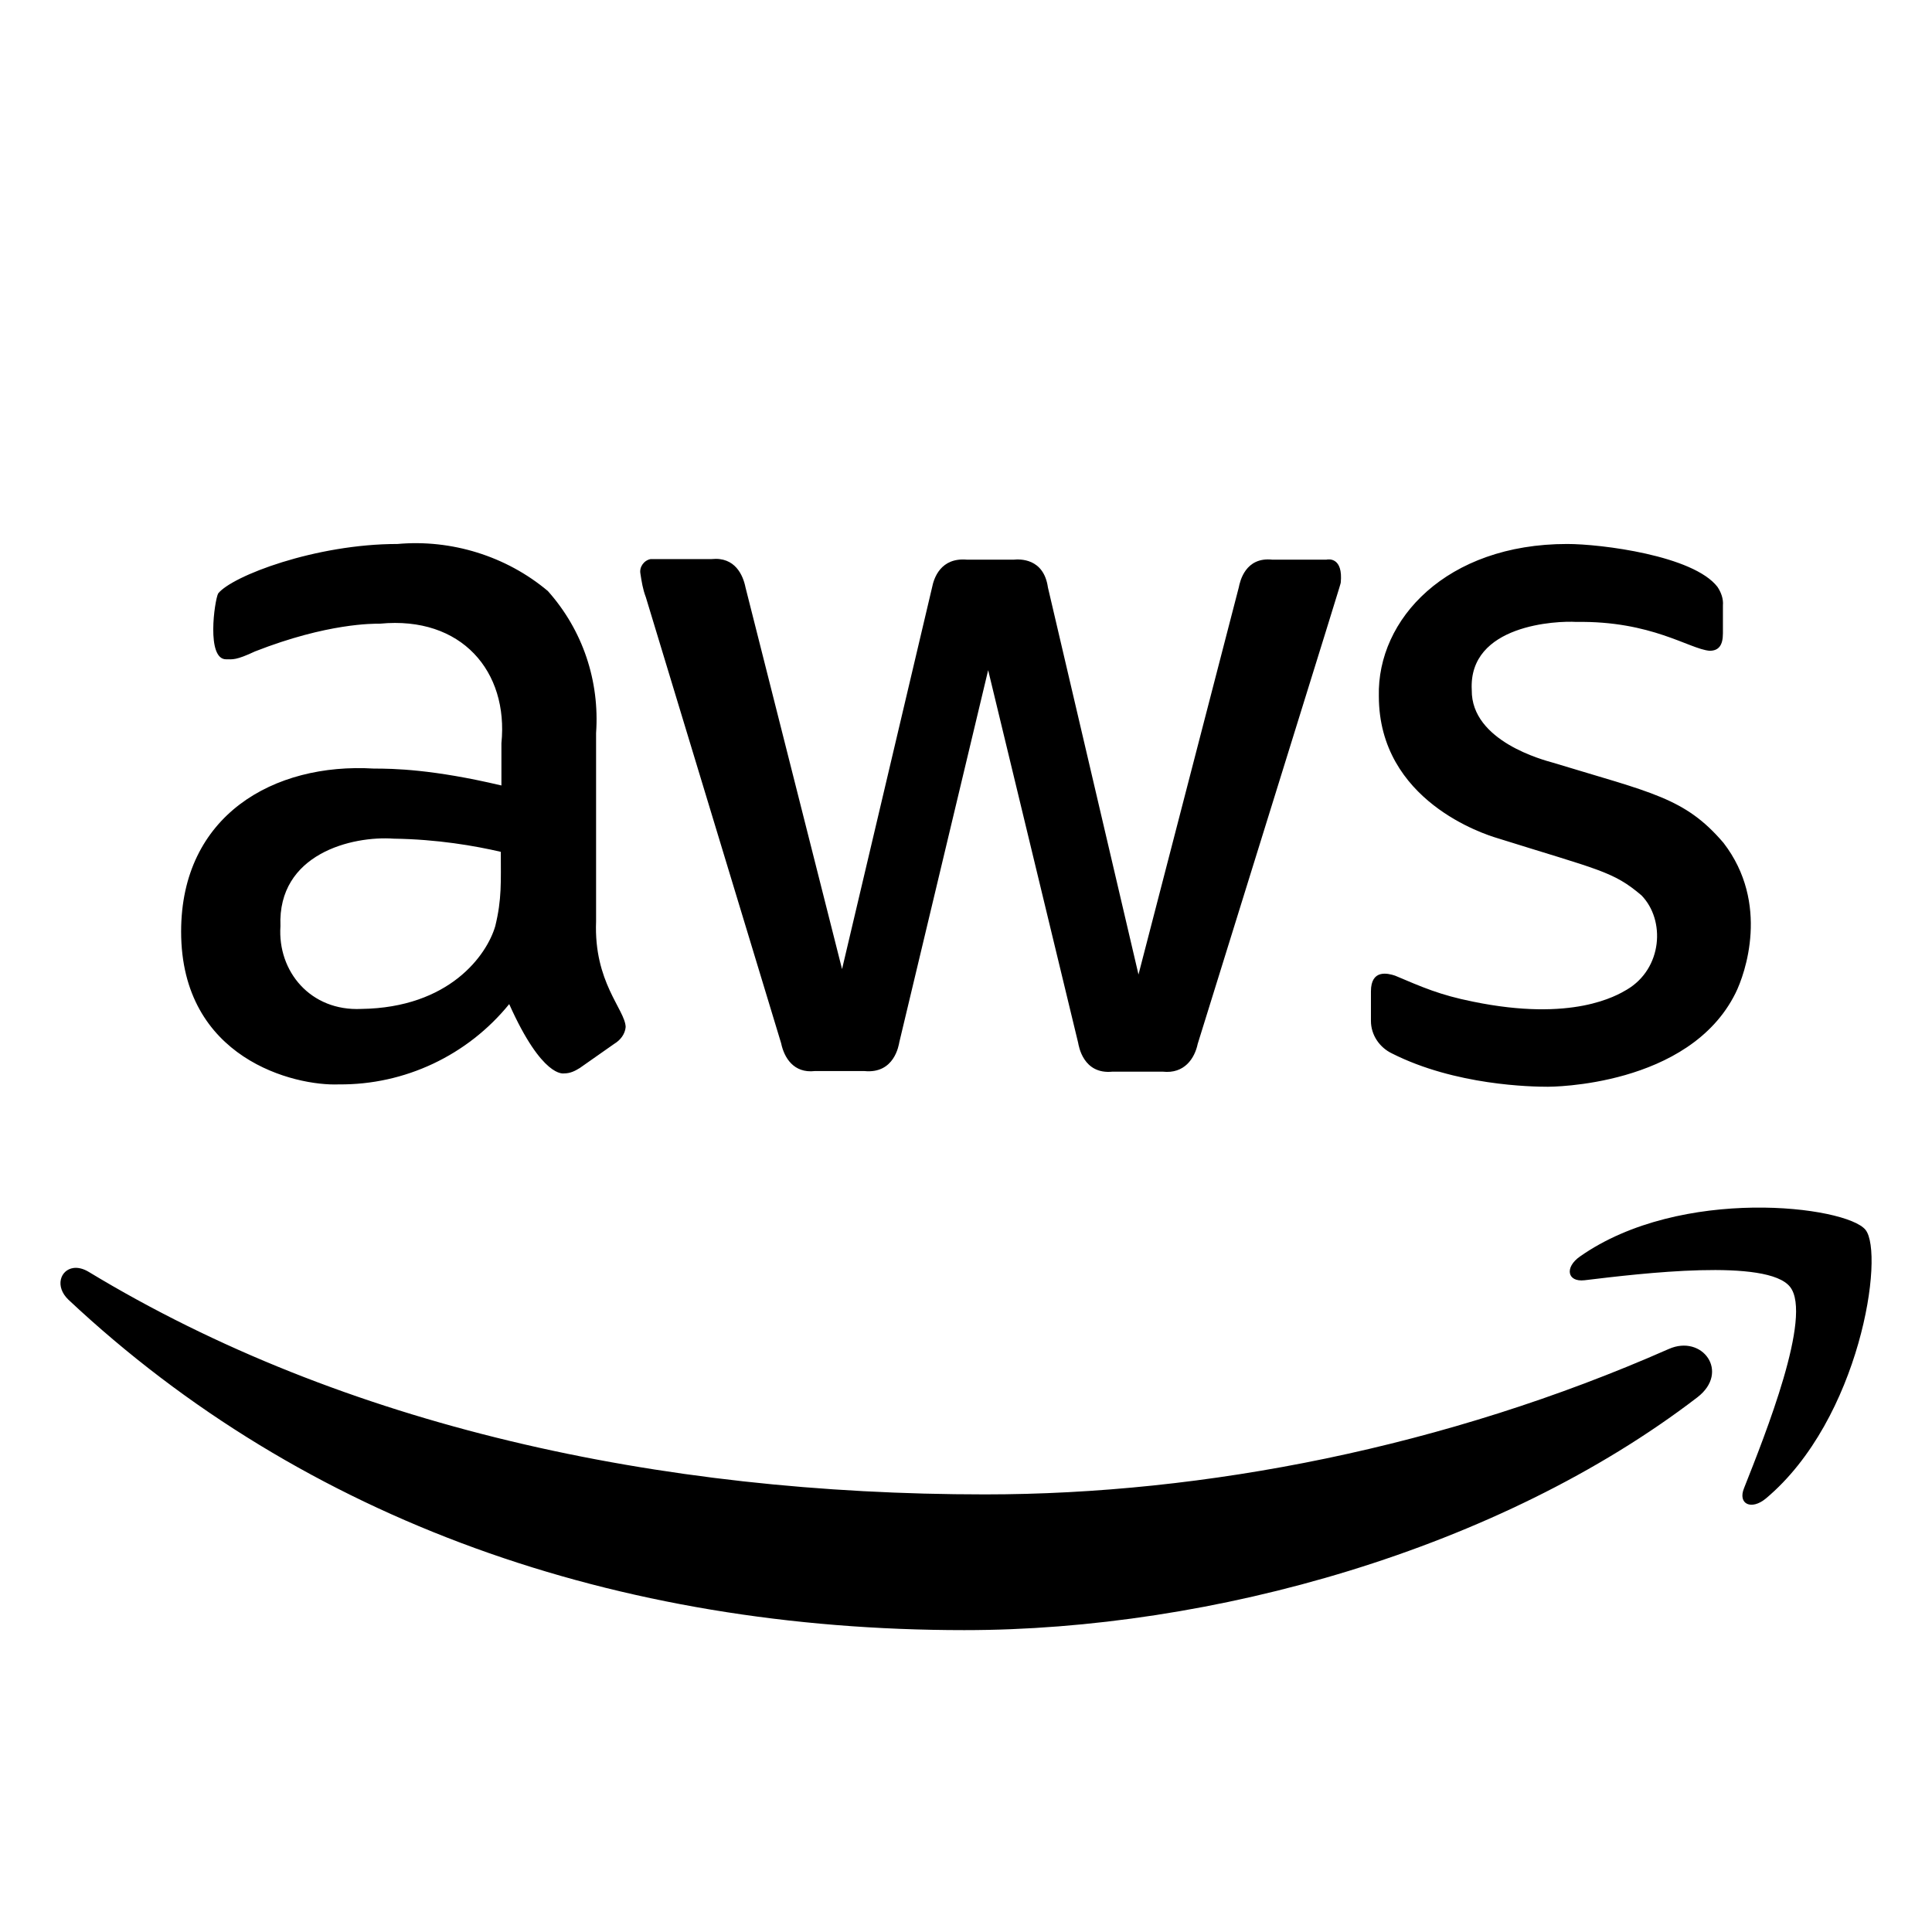
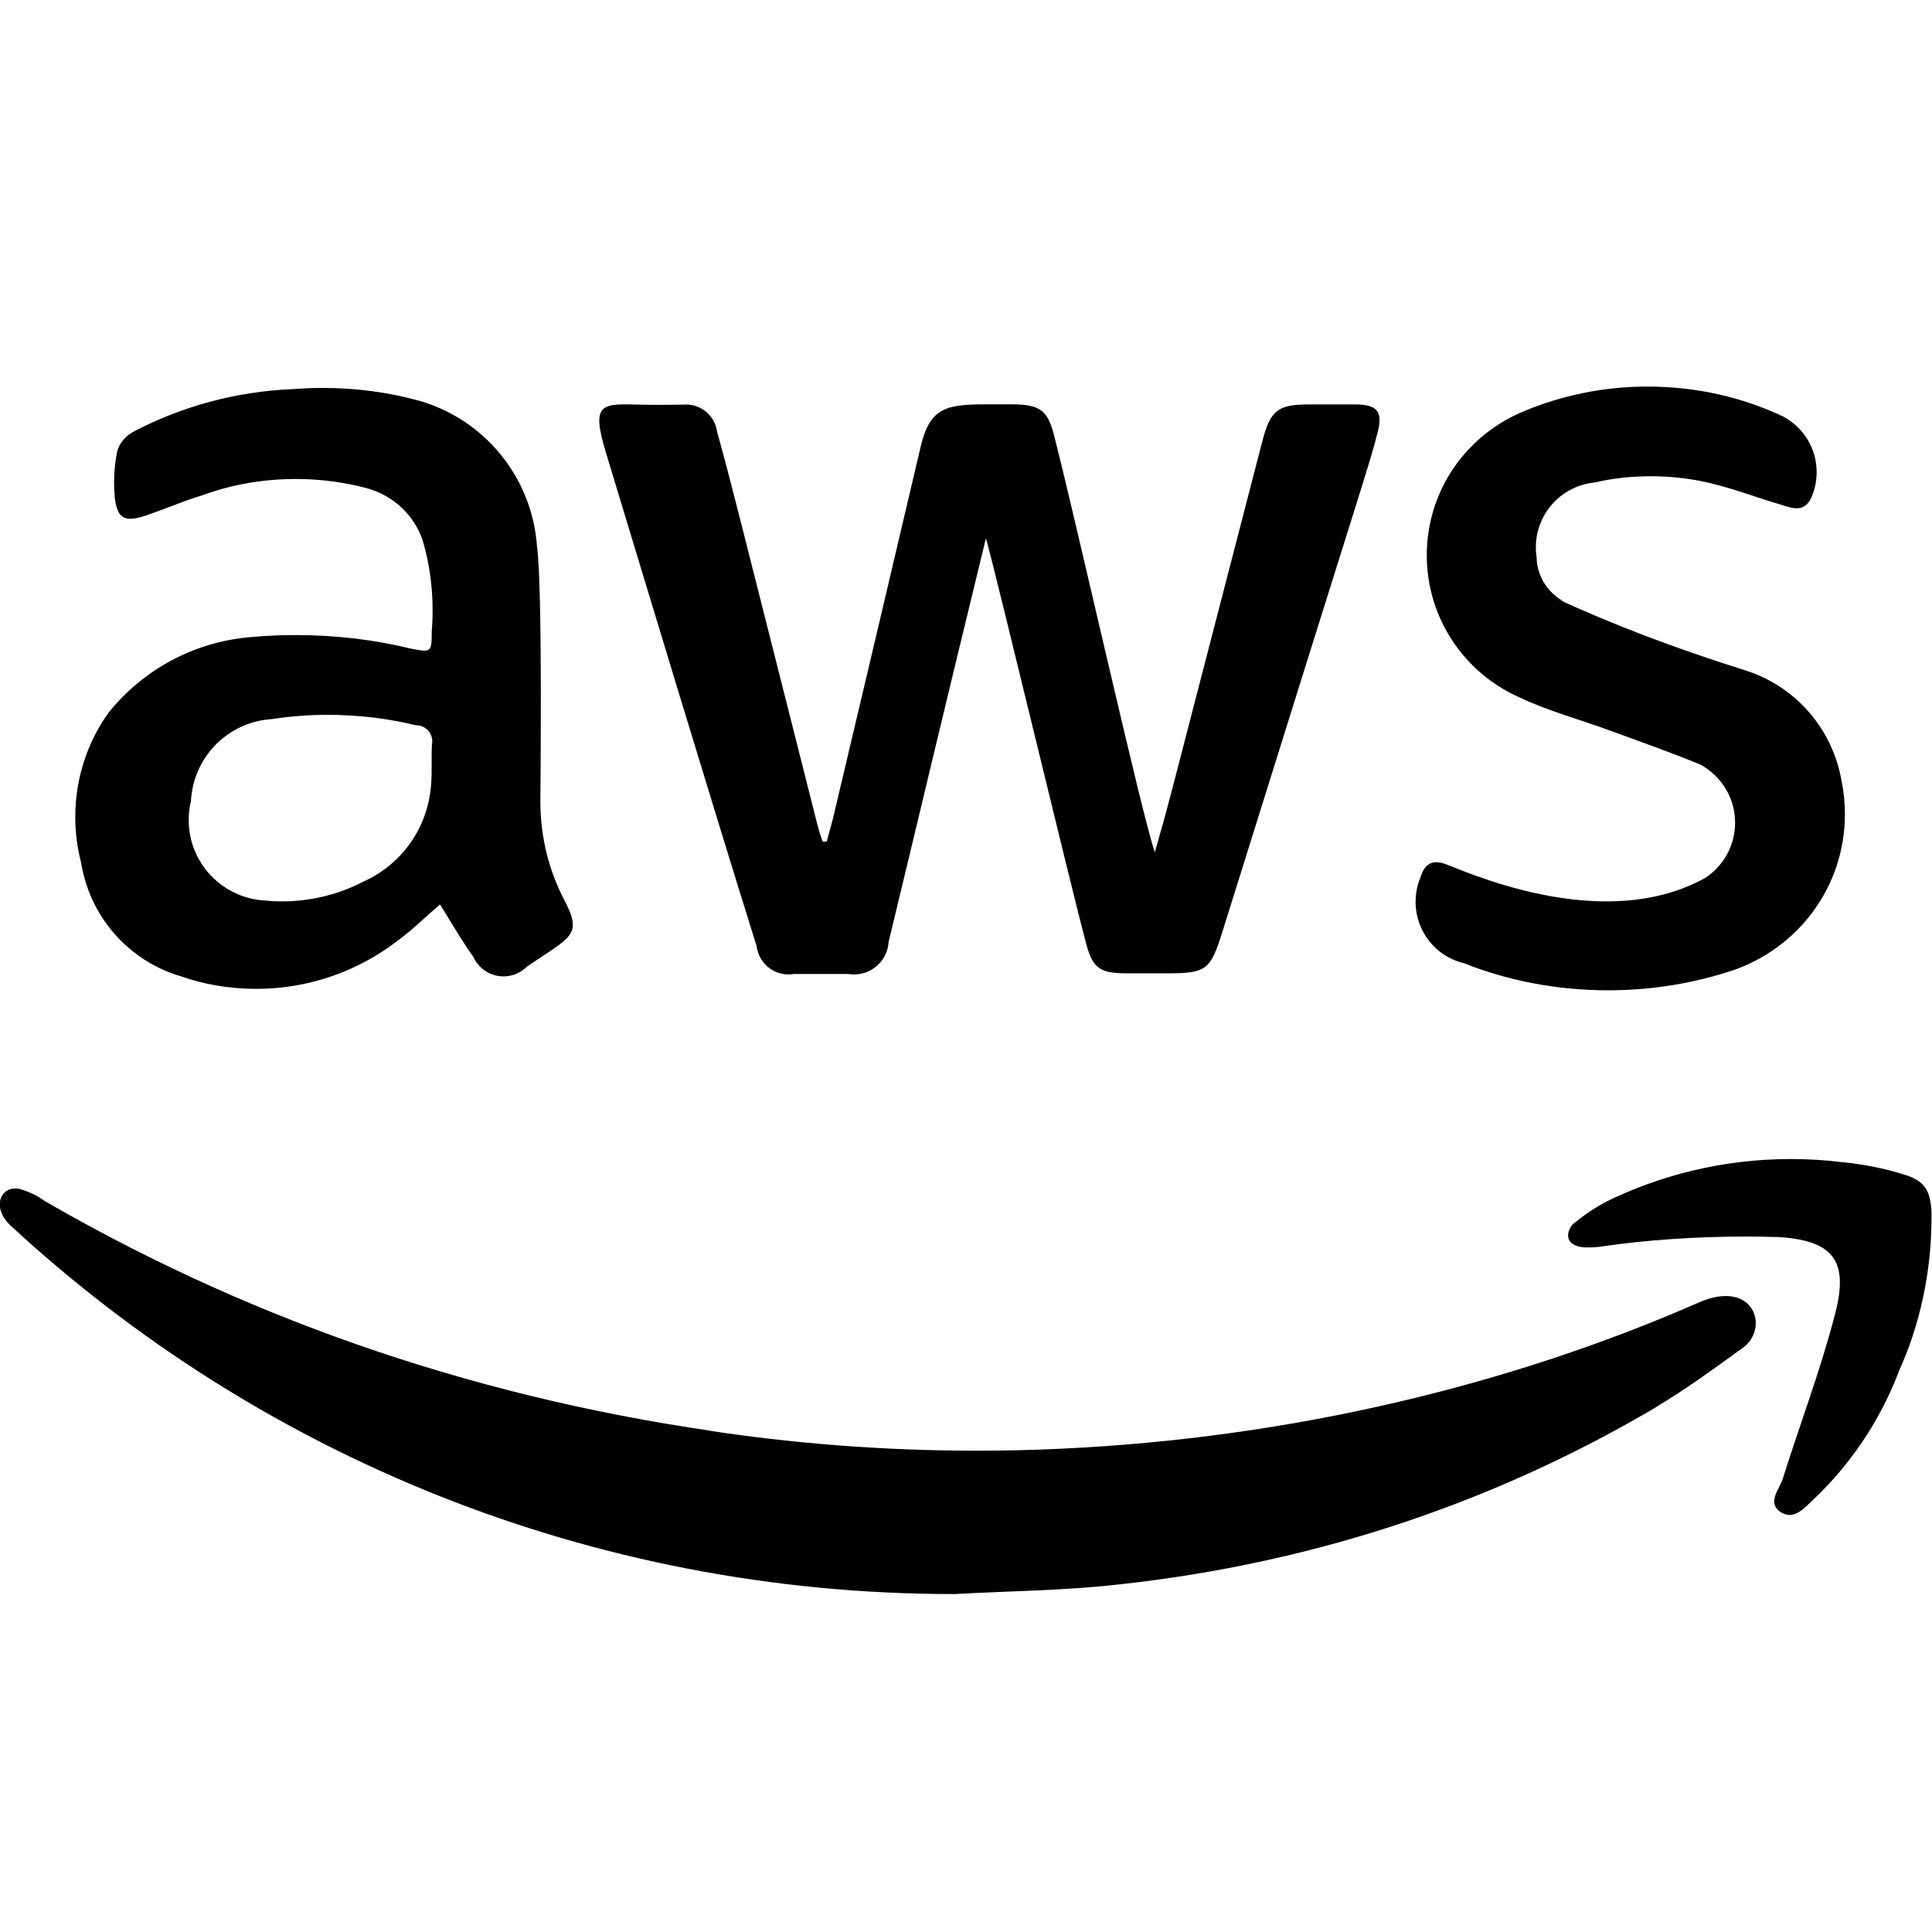
- <svg xmlns="http://www.w3.org/2000/svg" fill="#000000" width="800px" height="800px" viewBox="0 0 32 32">
-   <path d="M 6.584 9.01 C 5.224 9.01 3.843 9.54 3.613 9.83 C 3.553 9.95 3.414 10.92 3.744 10.92 C 3.854 10.92 3.905 10.939 4.225 10.789 C 5.425 10.319 6.185 10.33 6.295 10.33 C 7.645 10.2 8.425 11.121 8.305 12.311 L 8.305 13.01 C 7.165 12.74 6.513 12.73 6.193 12.73 C 4.533 12.63 3 13.506 3 15.43 C 3 17.54 4.883 17.991 5.613 17.961 C 6.703 17.971 7.744 17.481 8.434 16.631 C 8.984 17.861 9.334 17.779 9.344 17.779 C 9.444 17.779 9.524 17.739 9.604 17.689 L 10.174 17.289 C 10.274 17.229 10.353 17.13 10.363 17.01 C 10.353 16.72 9.833 16.27 9.873 15.26 L 9.873 12.141 C 9.933 11.281 9.654 10.439 9.074 9.789 C 8.384 9.209 7.474 8.93 6.584 9.01 z M 25.957 9.01 C 23.957 9.01 22.808 10.259 22.838 11.529 C 22.838 13.269 24.597 13.821 24.797 13.881 C 26.487 14.411 26.718 14.43 27.188 14.83 C 27.587 15.24 27.537 16.041 26.947 16.391 C 26.777 16.491 26.046 16.93 24.396 16.59 C 23.846 16.48 23.557 16.35 23.107 16.16 C 22.987 16.12 22.707 16.05 22.707 16.42 L 22.707 16.91 C 22.707 17.14 22.847 17.349 23.057 17.449 C 24.107 17.979 25.367 18 25.637 18 C 25.677 18 27.976 18.001 28.746 16.449 C 28.905 16.129 29.317 14.961 28.547 13.961 C 27.907 13.211 27.357 13.131 25.717 12.631 C 25.577 12.591 24.367 12.28 24.377 11.43 C 24.317 10.34 25.797 10.281 26.107 10.301 C 27.357 10.281 27.976 10.749 28.316 10.779 C 28.466 10.779 28.537 10.69 28.537 10.49 L 28.537 10.029 C 28.547 9.919 28.507 9.811 28.447 9.721 C 28.047 9.201 26.517 9.01 25.957 9.01 z M 10.777 9.26 C 10.667 9.28 10.587 9.39 10.607 9.5 C 10.627 9.63 10.647 9.761 10.697 9.891 L 12.938 17.279 C 12.988 17.519 13.146 17.78 13.496 17.74 L 14.316 17.74 C 14.816 17.79 14.886 17.31 14.896 17.26 L 16.367 11.1 L 17.857 17.27 C 17.867 17.32 17.938 17.8 18.428 17.75 L 19.258 17.75 C 19.618 17.79 19.788 17.529 19.838 17.289 C 22.358 9.179 22.187 9.73 22.207 9.65 C 22.247 9.23 22.007 9.26 21.967 9.27 L 21.076 9.27 C 20.626 9.22 20.538 9.63 20.518 9.73 L 18.857 16.141 L 17.357 9.73 C 17.287 9.24 16.887 9.26 16.787 9.27 L 16.018 9.27 C 15.578 9.23 15.467 9.58 15.438 9.73 L 13.947 16.051 L 12.348 9.73 C 12.308 9.53 12.177 9.22 11.787 9.26 L 10.777 9.26 z M 6.523 13.891 C 7.243 13.901 7.865 14.009 8.295 14.109 C 8.295 14.609 8.313 14.89 8.203 15.34 C 8.063 15.82 7.444 16.691 5.984 16.711 C 5.144 16.751 4.595 16.09 4.645 15.34 C 4.595 14.14 5.833 13.841 6.523 13.891 z M 29.041 20.002 C 28.108 20.015 27.006 20.224 26.17 20.811 C 25.912 20.99 25.957 21.238 26.244 21.205 C 27.184 21.092 29.276 20.838 29.65 21.316 C 30.025 21.794 29.236 23.766 28.887 24.648 C 28.779 24.911 29.007 25.02 29.248 24.82 C 30.812 23.51 31.218 20.764 30.898 20.369 C 30.738 20.172 29.974 19.989 29.041 20.002 z M 1.217 21.002 C 0.999 21.032 0.905 21.308 1.133 21.527 C 5.05 25.201 10.226 27 15.973 27 C 20.072 27 24.83 25.663 28.115 23.143 C 28.658 22.724 28.196 22.096 27.639 22.344 C 23.956 23.969 19.955 24.752 16.314 24.752 C 10.918 24.752 5.695 23.625 1.469 21.066 C 1.376 21.01 1.289 20.992 1.217 21.002 z" />
+ <svg xmlns="http://www.w3.org/2000/svg" fill="#000000" width="800px" height="800px" viewBox="0 0 24 24">
+   <path d="m12.248 6.685c-.656 2.694-.614 2.55-1.209 5.014-.013.227-.201.406-.43.406-.025 0-.05-.002-.074-.006h.003-.675c-.02.004-.044.006-.067.006-.203 0-.37-.151-.396-.346v-.002c-.577-1.846-1.35-4.41-1.87-6.125-.192-.633-.066-.618.436-.605.174.005.342 0 .515 0 .012-.001.026-.002.041-.002.196 0 .358.145.385.333v.002c.169.605.281 1.069 1.246 4.88.018.075.042.146.066.215h.051c.023-.094.051-.182.075-.277q.548-2.313 1.092-4.63c.113-.48.314-.525.8-.525h.356c.32.005.422.07.502.389.281 1.097 1.102 4.77 1.251 5.174.24-.858-.084.37 1.336-5.108.098-.379.192-.454.577-.454h.591c.253.005.328.084.267.333-.113.446-.136.464-1.935 6.228-.146.464-.197.506-.684.506h-.497c-.342 0-.431-.061-.515-.394-.202-.759-1.092-4.485-1.238-5.01zm-6.364 5.211c.068.139.208.233.37.233.114 0 .216-.046.291-.121l.295-.197c.32-.211.342-.295.169-.633-.186-.354-.296-.773-.296-1.218 0-.015 0-.03 0-.045v.002c0-.146.028-2.61-.042-3.13-.062-.87-.665-1.584-1.471-1.811l-.014-.003c-.353-.098-.758-.154-1.177-.154-.126 0-.252.005-.375.015l.016-.001c-.736.029-1.42.224-2.025.547l.025-.012c-.091.049-.159.13-.191.227l-.001.003c-.026.118-.041.254-.041.393 0 .061.003.122.008.182l-.001-.008c.028.277.122.328.384.24.24-.08.469-.182.708-.253.345-.128.743-.202 1.159-.202.323 0 .635.045.931.128l-.024-.006c.317.095.564.334.668.639l.002.007c.077.258.122.554.122.861 0 .094-.004.188-.012.28l.001-.012c0 .258-.005.258-.258.211-.43-.107-.923-.169-1.431-.169-.187 0-.373.008-.556.025l.024-.002c-.726.053-1.36.406-1.787.933l-.004.005c-.26.36-.416.811-.416 1.298 0 .197.025.387.073.569l-.003-.016c.104.682.588 1.228 1.225 1.422l.012.003c.28.1.603.158.94.158.667 0 1.282-.227 1.77-.608l-.006.005c.178-.131.338-.29.52-.446.146.234.272.454.417.656zm-.72-2.887h.005c.111 0 .201.09.201.201 0 .014-.001.027-.004.041v-.001c-.01.178.005.356-.014.534-.05.523-.377.959-.83 1.164l-.009.004c-.294.154-.641.245-1.01.245-.075 0-.149-.004-.222-.011l.009.001c-.529-.031-.946-.467-.946-1.001 0-.082.01-.162.029-.239l-.001.007c.026-.548.46-.987 1.004-1.021h.003c.21-.034.452-.053.698-.053.388 0 .766.048 1.126.138l-.032-.007zm16.346 3.051c.825-.277 1.408-1.043 1.408-1.945 0-.141-.014-.279-.041-.412l.002.013c-.107-.653-.564-1.177-1.169-1.379l-.012-.004c-.912-.286-1.659-.575-2.383-.905l.129.053c-.209-.105-.351-.315-.356-.559v-.001c-.006-.037-.009-.079-.009-.122 0-.419.318-.763.726-.805h.003c.211-.05.453-.078.702-.078.217 0 .43.022.635.063l-.02-.003c.342.066.67.197 1.003.295.131.042.277.098.366-.075.046-.097.073-.211.073-.33 0-.298-.166-.557-.411-.689l-.004-.002c-.494-.236-1.074-.373-1.686-.373-.546 0-1.066.11-1.54.308l.026-.01c-.725.288-1.228.984-1.228 1.797 0 .779.462 1.451 1.127 1.755l.012.005c.361.174.754.277 1.134.417s.759.272 1.13.426c.256.142.427.411.427.72 0 .286-.146.537-.368.684l-.003.002c-1.298.72-3.04-.113-3.243-.178-.154-.051-.248.01-.295.174-.038.089-.06.193-.06.302 0 .369.255.679.599.761l.005.001c.531.213 1.146.336 1.79.336.546 0 1.072-.089 1.563-.253l-.035.01zm-7.634 7.625c2.498-.268 4.766-1.052 6.763-2.244l-.076.042c.375-.22.726-.48 1.082-.736.342-.24.15-.862-.53-.572-2.344 1.029-5.066 1.687-7.925 1.821l-.051.002c-.3.015-.651.023-1.004.023-1.152 0-2.284-.088-3.389-.258l.123.016c-3.117-.449-5.924-1.458-8.429-2.927l.109.059c-.088-.059-.189-.107-.297-.139l-.008-.002c-.23-.051-.361.22-.113.454 3.069 2.838 7.189 4.578 11.716 4.578h.014-.001c.675-.038 1.35-.042 2.015-.117zm8.187-4.32c.694.038.909.277.736.946-.178.694-.436 1.369-.651 2.053-.042.136-.197.295-.038.413.174.122.305-.047.422-.154.455-.433.813-.962 1.044-1.555l.01-.029c.258-.564.408-1.224.408-1.919 0-.016 0-.031 0-.047v.002c-.01-.29-.084-.413-.366-.492-.224-.069-.487-.122-.757-.148l-.016-.001c-.183-.023-.394-.036-.609-.036-.836 0-1.626.197-2.327.546l.03-.014c-.155.084-.289.176-.412.28l.004-.003c-.051.042-.15.248.113.286.024.002.053.003.081.003.069 0 .137-.006.202-.018l-.007.001c.526-.075 1.134-.118 1.751-.118.134 0 .267.002.4.006h-.019z" />
</svg>
